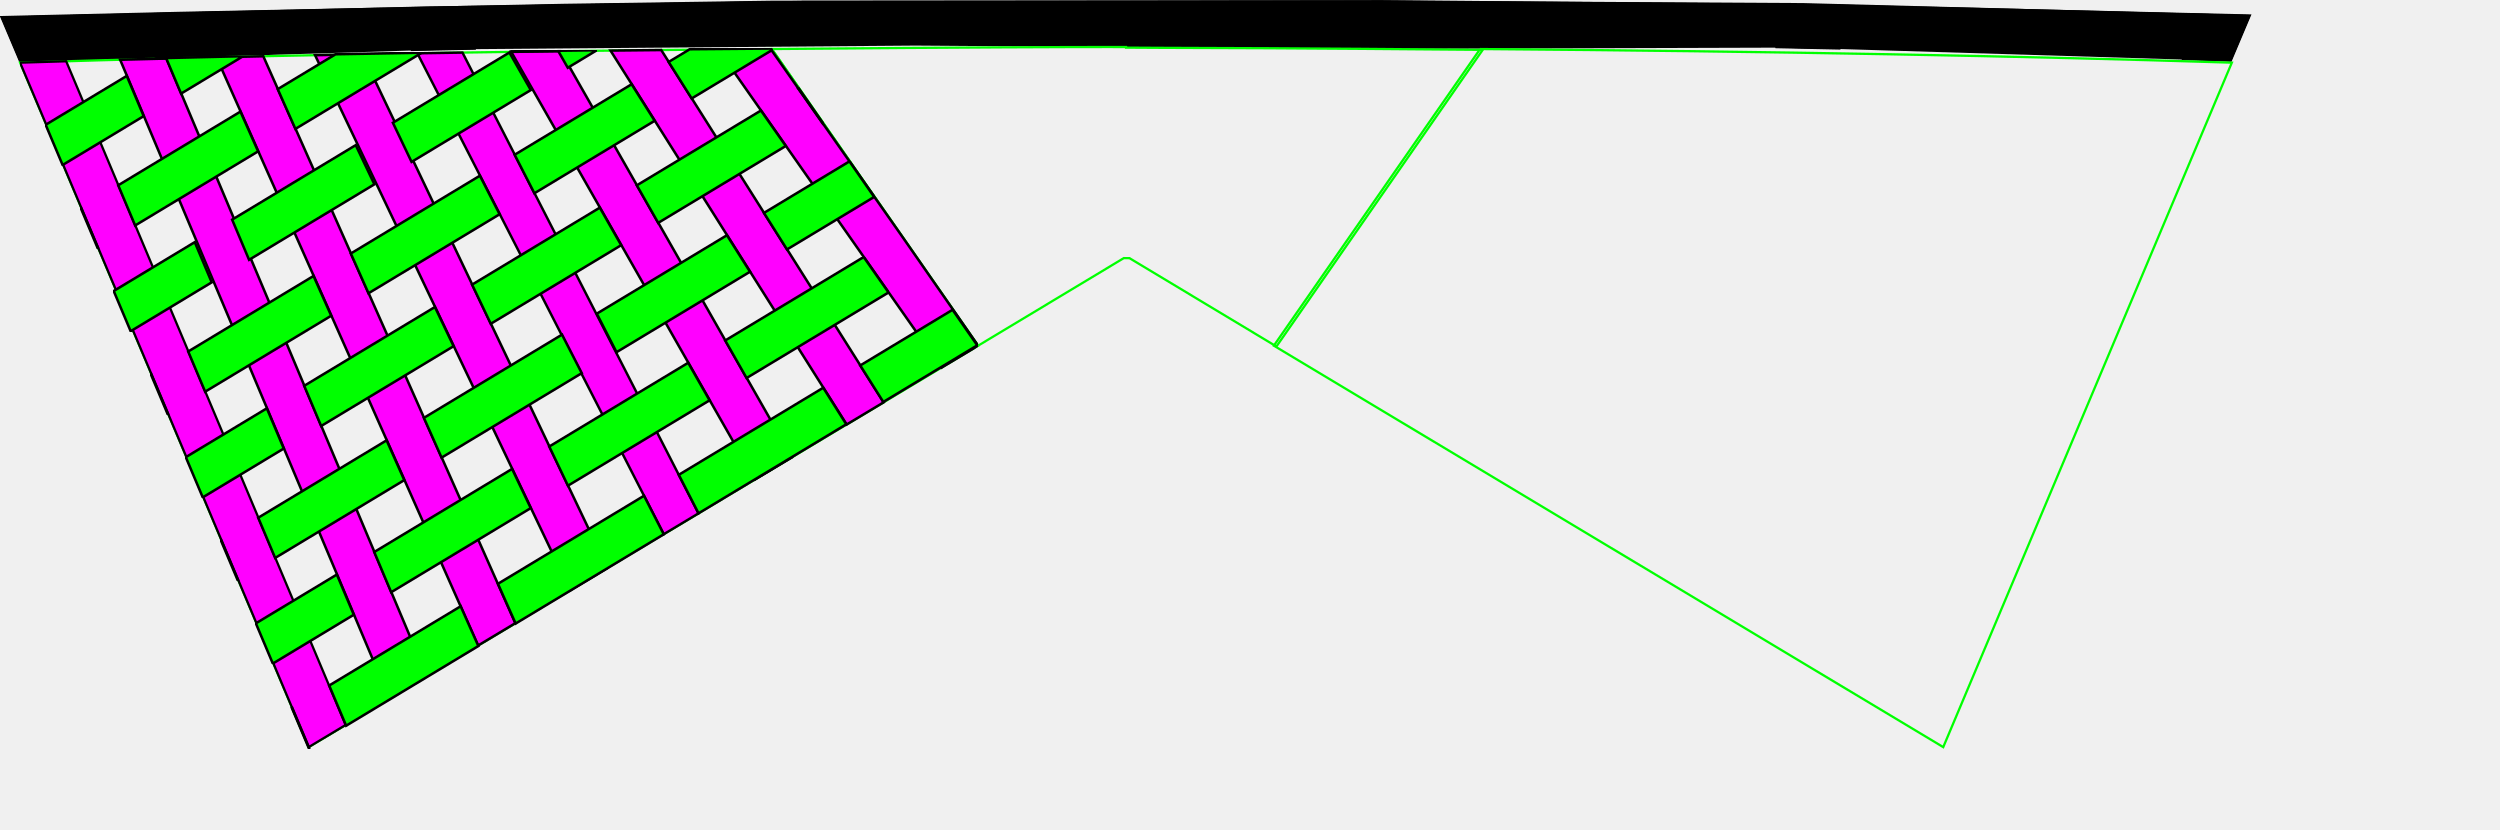
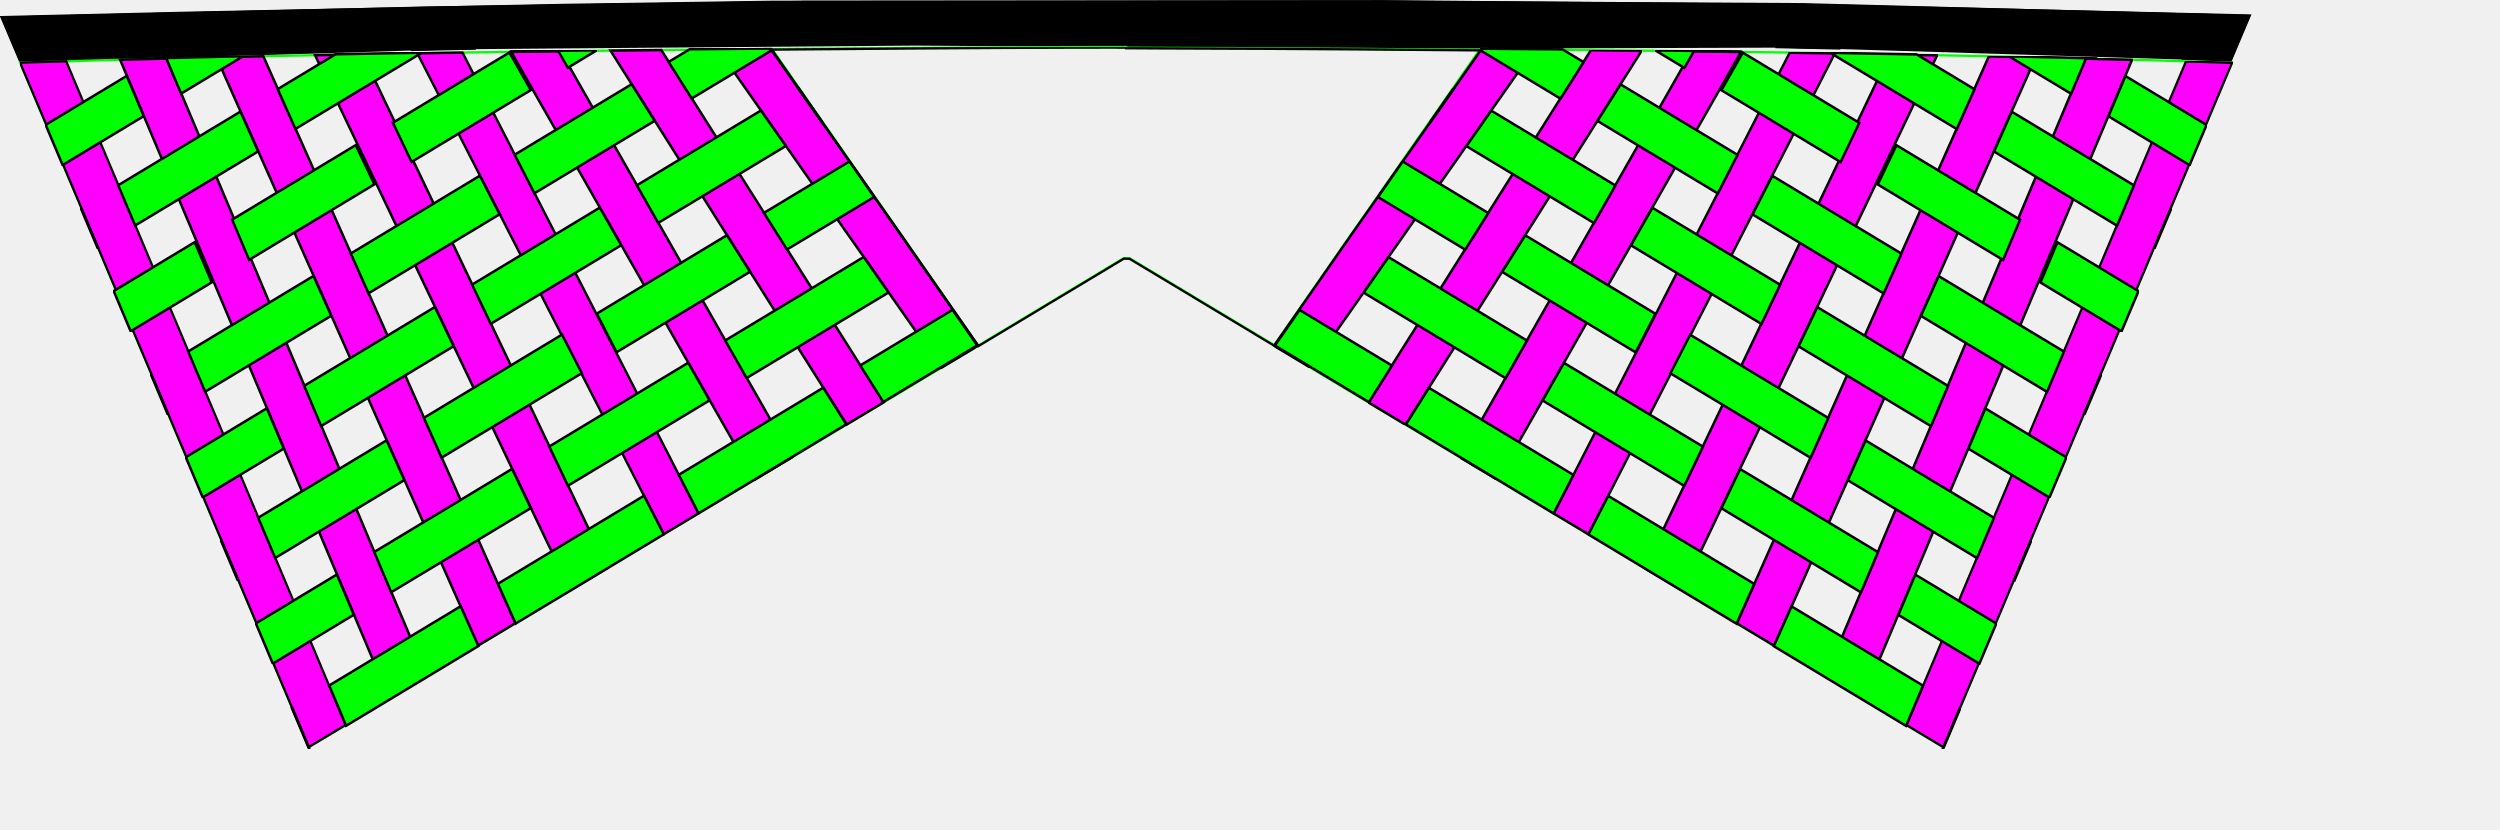
<svg xmlns="http://www.w3.org/2000/svg" viewBox="0 0 1963.2 651.3" version="1.1" id="svg51">
  <defs id="defs55">
    <filter style="color-interpolation-filters:sRGB" id="filter996-3" x="-1.8312707e-05" width="1" y="-2.0177655e-05" height="1">
      <feGaussianBlur stdDeviation="0.007" id="feGaussianBlur998-0" />
    </filter>
    <filter style="color-interpolation-filters:sRGB" id="filter996-3-8" x="-1.8312707e-05" width="1" y="-2.0177655e-05" height="1">
      <feGaussianBlur stdDeviation="0.007" id="feGaussianBlur998-0-0" />
    </filter>
    <filter style="color-interpolation-filters:sRGB" id="filter1441" x="-1.6596325e-05" width="1" y="-2.2772631e-05" height="1">
      <feGaussianBlur stdDeviation="0.005" id="feGaussianBlur1443" />
    </filter>
    <filter style="color-interpolation-filters:sRGB" id="filter1244-0-9-1" x="-0.001" width="1.001" y="-0.001" height="1.002">
      <feGaussianBlur stdDeviation="0.039" id="feGaussianBlur1246-9-3-6" />
    </filter>
    <filter style="color-interpolation-filters:sRGB" id="filter1248-4-9-1" x="-0" width="1.001" y="-0.001" height="1.001">
      <feGaussianBlur stdDeviation="0.039" id="feGaussianBlur1250-1-4-0" />
    </filter>
    <filter style="color-interpolation-filters:sRGB" id="filter1252-1-0-3" x="-0" width="1" y="-0" height="1.001">
      <feGaussianBlur stdDeviation="0.039" id="feGaussianBlur1254-2-3-2" />
    </filter>
    <filter style="color-interpolation-filters:sRGB" id="filter1256-0-1-4" x="-0" width="1" y="-0" height="1.001">
      <feGaussianBlur stdDeviation="0.039" id="feGaussianBlur1258-6-5-6" />
    </filter>
    <filter style="color-interpolation-filters:sRGB" id="filter1260-7-3-1" x="-0" width="1" y="-0" height="1.001">
      <feGaussianBlur stdDeviation="0.039" id="feGaussianBlur1262-9-5-3" />
    </filter>
    <filter style="color-interpolation-filters:sRGB" id="filter1264-8-3-8" x="-0" width="1" y="-0" height="1.001">
      <feGaussianBlur stdDeviation="0.039" id="feGaussianBlur1266-0-3-0" />
    </filter>
    <filter style="color-interpolation-filters:sRGB" id="filter1268-0-3-2" x="-0" width="1" y="-0" height="1.001">
      <feGaussianBlur stdDeviation="0.039" id="feGaussianBlur1270-3-5-7" />
+     </filter>
+     <filter style="color-interpolation-filters:sRGB" id="filter1268-0-3-2-2" x="-0" width="1" y="-0" height="1.001">
+       <feGaussianBlur stdDeviation="0.039" id="feGaussianBlur1270-3-5-7-9" />
+     </filter>
+     <filter style="color-interpolation-filters:sRGB" id="filter1264-8-3-8-1" x="-0" width="1" y="-0" height="1.001">
+       <feGaussianBlur stdDeviation="0.039" id="feGaussianBlur1266-0-3-0-7" />
+     </filter>
+     <filter style="color-interpolation-filters:sRGB" id="filter1260-7-3-1-5" x="-0" width="1" y="-0" height="1.001">
+       <feGaussianBlur stdDeviation="0.039" id="feGaussianBlur1262-9-5-3-0" />
+     </filter>
+     <filter style="color-interpolation-filters:sRGB" id="filter1256-0-1-4-1" x="-0" width="1" y="-0" height="1.001">
+       <feGaussianBlur stdDeviation="0.039" id="feGaussianBlur1258-6-5-6-2" />
+     </filter>
+     <filter style="color-interpolation-filters:sRGB" id="filter1252-1-0-3-8" x="-0" width="1" y="-0" height="1.001">
+       <feGaussianBlur stdDeviation="0.039" id="feGaussianBlur1254-2-3-2-5" />
+     </filter>
+     <filter style="color-interpolation-filters:sRGB" id="filter1248-4-9-1-6" x="-0" width="1.001" y="-0.001" height="1.001">
+       <feGaussianBlur stdDeviation="0.039" id="feGaussianBlur1250-1-4-0-3" />
+     </filter>
+     <filter style="color-interpolation-filters:sRGB" id="filter1244-0-9-1-0" x="-0.001" width="1.001" y="-0.001" height="1.002">
+       <feGaussianBlur stdDeviation="0.039" id="feGaussianBlur1246-9-3-6-1" />
    </filter>
  </defs>
  <g id="layer1" style="display:inline">
    <polygon class="leading-edge mesh" points="414.2,42.3 798,39.2 1203.9,42.1 1549,41 1604.8,42.2 1903.6,51.4 1946.2,52.8 1963.2,12.5 1572.9,2.1 1205.6,0 702.1,0.1 372.2,5 0,13.9 17,54.1 358.4,43.5 " id="polygon25" transform="matrix(0.9,0,0,0.9,0.4883225,0.5205215)" />
    <polygon class="leading-edge" stroke="#000000" points="910.2,21.8 1202.7,23 1548.2,22.9 1549,41 1604.8,42.2 1604.9,25.5 1902.9,35.2 1903.6,51.4 1946.2,52.8 1963.2,12.5 1581.9,3.4 1205.6,0 673.9,0.5 491.8,3.2 155.7,10.2 0,13.9 17,54.1 59.6,52.8 60.3,36.5 358.3,26.9 358.4,43.5 414.2,42.3 415,24.2 676.1,22.1 " id="polygon27" transform="matrix(0.9,0,0,0.9,0.4883225,0.5205215)" />
  </g>
  <g id="layer2" style="display:none">
    <path style="fill:none;stroke:#ff0000;stroke-width:1.8;stroke-linecap:butt;stroke-linejoin:miter;stroke-miterlimit:4;stroke-dasharray:none;stroke-opacity:1" d="M 15.788,49.211 242.409,586.691 884.556,201.445 1525.988,586.691 1752.068,48.041 C 1174.97,33.475 596.235,33.637 15.788,49.211 Z" id="path908" />
  </g>
  <g id="layer3" style="display:inline">
    <path id="path910" style="fill:none;stroke:#00ff00;stroke-width:1.8;stroke-linecap:butt;stroke-linejoin:miter;stroke-miterlimit:4;stroke-dasharray:none;stroke-opacity:1" d="m 870.713,36.918 c -28.343,0 -104.984,0.178 -264.625,1.591 l 161.995,232.945 114.411,-68.769 4.481,0.048 115.378,69.351 161.995,-232.947 C 1020.288,37.861 944.854,37.598 910.471,37.558 l -26.227,-0.149 -0.002,-0.469 c 0,0 -4.082,-0.021 -13.53,-0.021 z" />
    <path style="fill:none;stroke:#00ff00;stroke-width:1.8;stroke-linecap:butt;stroke-linejoin:miter;stroke-miterlimit:4;stroke-dasharray:none;stroke-opacity:1" d="M 606.088,38.509 C 373.375,40.322 179.884,44.05 15.788,49.211 L 242.409,586.691 768.083,271.454 606.088,38.509" id="path944" />
    <path style="fill:none;stroke:#00ff00;stroke-width:1.8;stroke-linecap:butt;stroke-linejoin:miter;stroke-miterlimit:4;stroke-dasharray:none;stroke-opacity:1" d="m 1162.309,38.509 c 232.713,1.814 426.204,5.541 590.3,10.702 L 1525.988,586.691 1000.315,271.454 1162.309,38.509" id="path944-9" />
  </g>
  <g id="layer4" style="display:none">
    <g id="g913">
      <g id="g990-8" transform="rotate(-120.9248,492.0907,341.3801)" style="filter:url(#filter996-3)" />
      <rect style="fill:#ffffff;stroke:#00ffff;stroke-width:2" id="rect1091-3-0" width="852.86" height="33.914" x="262.853" y="949.67" />
      <rect style="fill:#ffffff;stroke:#00ffff;stroke-width:2" id="rect1091-38-9" width="852.86" height="33.914" x="262.853" y="1019.758" />
      <rect style="fill:#ffffff;stroke:#00ffff;stroke-width:2" id="rect1091-2-7" width="852.86" height="33.914" x="262.853" y="1230.02" />
      <rect style="fill:#ffffff;stroke:#00ffff;stroke-width:2" id="rect1091-9-9" width="852.86" height="33.914" x="262.853" y="1089.845" />
      <rect style="fill:#ffffff;stroke:#00ffff;stroke-width:2" id="rect1091-1-4" width="852.86" height="33.914" x="262.853" y="879.582" />
      <rect style="fill:#ffffff;stroke:#00ffff;stroke-width:2" id="rect1091-33-8" width="852.86" height="33.914" x="262.853" y="1159.933" />
      <rect style="fill:#ffffff;stroke:#00ffff;stroke-width:2" id="rect1091-4-3" width="852.86" height="33.914" x="262.853" y="809.495" />
      <rect style="fill:#ffffff;stroke:#00ffff;stroke-width:2" id="rect1091-44-8" width="852.86" height="33.914" x="262.853" y="739.407" />
    </g>
    <g id="g1239-0" style="display:inline" transform="translate(-225.8647,1670.334)">
      <rect style="fill:#ffffff;stroke:#00ffff;stroke-width:2" id="rect1091-0" width="852.86" height="33.914" x="-92.869" y="594.613" transform="rotate(-30.92108)" />
      <rect style="fill:#ffffff;stroke:#00ffff;stroke-width:2" id="rect1091-3-8" width="852.86" height="33.914" x="-92.869" y="244.175" transform="rotate(-30.92108)" />
      <rect style="fill:#ffffff;stroke:#00ffff;stroke-width:2" id="rect1091-38-3" width="852.86" height="33.914" x="-92.869" y="314.263" transform="rotate(-30.92108)" />
      <rect style="fill:#ffffff;stroke:#00ffff;stroke-width:2" id="rect1091-2-4" width="852.86" height="33.914" x="-92.869" y="524.526" transform="rotate(-30.92108)" />
      <rect style="fill:#ffffff;stroke:#00ffff;stroke-width:2" id="rect1091-9-7" width="852.86" height="33.914" x="-92.869" y="384.35" transform="rotate(-30.92108)" />
      <rect style="fill:#ffffff;stroke:#00ffff;stroke-width:2" id="rect1091-1-3" width="852.86" height="33.914" x="-92.869" y="174.088" transform="rotate(-30.92108)" />
      <rect style="fill:#ffffff;stroke:#00ffff;stroke-width:2" id="rect1091-33-7" width="852.86" height="33.914" x="-92.869" y="454.438" transform="rotate(-30.92108)" />
    </g>
    <g id="g990-8-6" transform="rotate(-65.96888,-9.564027,-251.3131)" style="filter:url(#filter996-3-8)" />
  </g>
  <g id="layer6" style="display:inline;filter:url(#filter1441)">
    <path id="vert1" style="display:inline;opacity:0.999;fill:#ff00ff;fill-opacity:1;stroke:#000000;stroke-width:1.8;stroke-linecap:butt;stroke-linejoin:miter;stroke-miterlimit:4;stroke-dasharray:none;stroke-opacity:1" d="m 51.979,48.113 c -12.205,0.359 -24.297,0.724 -36.189,1.098 l 226.607,537.451 0.199,-0.084 28.857,-17.305 z" />
    <path id="vert5" style="display:inline;opacity:0.999;fill:#ff00ff;fill-opacity:1;stroke:#000000;stroke-width:1.939;stroke-opacity:1" d="m 363.184,41.287 c -11.937,0.184 -23.732,0.376 -35.43,0.572 L 521.201,419.504 548.529,403.115 Z" />
    <path id="vert4" style="display:inline;opacity:0.999;fill:#ff00ff;fill-opacity:1;stroke:#000000;stroke-width:2;stroke-opacity:1" d="m 284.648,42.613 c -12.553,0.231 -24.955,0.472 -37.229,0.717 l 200.305,420.236 29.219,-17.521 z" />
    <path id="vert3" style="display:inline;opacity:0.999;fill:#ff00ff;fill-opacity:1;stroke:#000000;stroke-width:2;stroke-opacity:1" d="m 206.766,44.18 c -12.397,0.269 -24.638,0.547 -36.748,0.83 l 205.389,461.926 29.303,-17.572 z" />
    <path id="vert6" style="display:inline;opacity:0.999;fill:#ff00ff;fill-opacity:1;stroke:#000000;stroke-width:2;stroke-opacity:1" d="m 440.189,40.203 c -13.052,0.167 -25.957,0.341 -38.736,0.521 L 592.791,376.572 621.885,359.125 Z" />
    <path id="vert2" style="display:inline;opacity:0.999;fill:#ff00ff;fill-opacity:1;stroke:#000000;stroke-width:2;stroke-opacity:1" d="m 130.754,45.965 c -12.283,0.311 -24.415,0.63 -36.4,0.955 L 305.779,548.688 335.158,531.07 Z" />
    <path id="vert7" style="display:inline;opacity:0.999;fill:#ff00ff;fill-opacity:1;stroke:#000000;stroke-width:2;stroke-opacity:1" d="m 519.264,39.293 c -13.411,0.138 -26.697,0.28 -39.836,0.432 l 185.4,293.648 29.094,-17.447 z" />
    <path id="vert8" style="display:inline;opacity:0.999;fill:#ff00ff;fill-opacity:1;stroke:#000000;stroke-width:2;stroke-opacity:1" d="m 605.217,38.516 c -13.867,0.108 -27.591,0.224 -41.182,0.346 l 175.244,249.865 25.553,-15.324 3.096,-2.172 -59.07,-84.941 z" />
    <path id="horiz1" style="display:inline;opacity:0.997;fill:#00ff00;fill-opacity:1;stroke:#000000;stroke-width:2;stroke-opacity:1" d="m 748.021,243.283 -72.498,43.695 18.109,28.684 73.793,-44.475 z m -101.553,61.205 -113.439,68.369 15.5,30.258 116.051,-69.943 z m -140.736,84.82 -114.705,69.131 13.887,31.23 116.318,-70.104 z m -143.977,86.773 -103.25,62.227 13.301,31.584 103.836,-62.58 z m -132.279,79.721 -0.268,0.162 13.303,31.553 0.27,-0.162 z" />
    <path id="horiz2" style="display:inline;fill:#00ff00;fill-opacity:1;stroke:#000000;stroke-width:2;stroke-opacity:1;filter:url(#filter1268-0-3-2)" d="m 678.228,201.832 -108.75,65.543 16.793,29.475 111.479,-67.186 z m -137.807,83.055 -109.103,65.756 14.662,30.762 111.234,-67.041 z m -138.291,83.346 -108.258,65.246 13.307,31.578 109.613,-66.062 z m -137.605,82.934 -63.598,38.33 13.312,31.574 63.59,-38.324 z" />
    <path id="horiz3" style="display:inline;fill:#00ff00;fill-opacity:1;stroke:#000000;stroke-width:2;stroke-opacity:1;filter:url(#filter1264-8-3-8)" d="m 667.051,126.734 -67.148,40.471 18.109,28.684 68.443,-41.25 z m -96.201,57.98 -102.207,61.6 15.498,30.256 104.818,-63.172 z m -129.504,78.051 -108.478,65.379 13.885,31.229 110.094,-66.352 z m -137.75,83.021 -100.83,60.77 13.299,31.58 101.416,-61.121 z m -129.912,78.295 -0.268,0.162 13.312,31.574 0.268,-0.162 z" />
    <path id="horiz4" style="display:inline;fill:#00ff00;fill-opacity:1;stroke:#000000;stroke-width:2;stroke-opacity:1;filter:url(#filter1260-7-3-1)" d="m 626.951,69.072 -0.289,0.174 19.521,27.832 0.172,-0.104 z m -29.404,17.723 -97.477,58.748 16.793,29.477 100.203,-60.393 z m -126.533,76.26 -100.297,60.447 14.662,30.762 102.428,-61.732 z m -129.482,78.037 -102.654,61.867 13.307,31.58 104.01,-62.686 z m -132.002,79.555 -63.625,38.346 13.312,31.576 63.617,-38.342 z" />
    <path id="horiz5" style="display:inline;fill:#00ff00;fill-opacity:1;stroke:#000000;stroke-width:2;stroke-opacity:1;filter:url(#filter1256-0-1-4)" d="m 605.422,38.113 c -21.647,0.169 -42.842,0.361 -63.818,0.562 l -16.553,9.977 18.109,28.682 63.094,-38.025 z m -109.424,28.049 -91.859,55.361 15.5,30.256 94.469,-56.936 z m -119.154,71.813 -101.369,61.094 13.887,31.229 102.98,-62.066 z m -130.641,78.734 -98.41,59.311 13.299,31.582 98.996,-59.664 z m -127.543,76.869 -0.27,0.162 13.312,31.574 0.27,-0.162 z" />
    <path id="horiz6" style="display:inline;fill:#00ff00;fill-opacity:1;stroke:#000000;stroke-width:2;stroke-opacity:1;filter:url(#filter1252-1-0-3)" d="m 468.678,39.455 c -22.774,0.268 -45.167,0.558 -67.135,0.865 l -0.338,0.203 c 12.265,-0.172 24.629,-0.34 37.145,-0.5 l 7.512,13.184 z m -68.666,1.789 -91.488,55.139 14.662,30.76 93.619,-56.424 z m -120.674,72.729 -97.047,58.488 13.305,31.578 98.402,-59.307 z m -126.396,76.176 -63.654,38.363 13.312,31.574 63.646,-38.359 z" />
    <path id="horiz7" style="display:inline;fill:#00ff00;fill-opacity:1;stroke:#000000;stroke-width:2;stroke-opacity:1;filter:url(#filter1248-4-9-1)" d="m 331.23,41.398 c -23.034,0.382 -45.588,0.788 -67.719,1.215 l -45.428,27.379 13.885,31.229 z m -142.42,46.236 -95.988,57.852 13.299,31.582 96.576,-58.205 z m -125.176,75.441 -0.268,0.162 13.312,31.574 0.268,-0.162 z" />
    <path id="horiz8" style="display:inline;fill:#00ff00;fill-opacity:1;stroke:#000000;stroke-width:2;stroke-opacity:1;filter:url(#filter1244-0-9-1)" d="m 190.932,44.123 c -23.32,0.522 -46.125,1.068 -68.426,1.641 l -0.363,0.219 c 2.806,-0.072 5.541,-0.147 8.363,-0.219 l 11.686,27.734 z M 99.537,59.607 35.855,97.988 49.168,129.561 112.842,91.186 Z" />
+     <path id="centerPanel" style="display:inline;fill:none;stroke:#000000;stroke-width:1.8;stroke-linecap:butt;stroke-linejoin:miter;stroke-miterlimit:4;stroke-dasharray:none;stroke-opacity:1" d="m 870.713,37.387 c -28.343,0 -104.984,0.178 -264.625,1.591 l 161.995,232.945 114.411,-68.769 4.481,0.048 115.378,69.351 161.995,-232.947 c -144.058,-1.275 -219.492,-1.538 -253.876,-1.579 l -26.227,-0.149 v -0.469 c 0,0 -4.082,-0.021 -13.53,-0.021 z" />
+     <path id="vert1-9" style="display:inline;opacity:0.999;fill:#ff00ff;fill-opacity:1;stroke:#000000;stroke-width:1.8;stroke-linecap:butt;stroke-linejoin:miter;stroke-miterlimit:4;stroke-dasharray:none;stroke-opacity:1;filter:url(#filter1441)" d="M 51.979,48.113 C 39.774,48.472 27.681,48.837 15.789,49.211 l 226.607,537.451 0.199,-0.084 28.857,-17.305 z" transform="matrix(-1,0,0,1,1768.584,0.11311)" />
+     <path id="vert5-2" style="display:inline;opacity:0.999;fill:#ff00ff;fill-opacity:1;stroke:#000000;stroke-width:1.939;stroke-opacity:1;filter:url(#filter1441)" d="m 363.184,41.287 c -11.937,0.184 -23.732,0.376 -35.43,0.572 l 193.447,377.645 27.328,-16.389 z" transform="matrix(-1,0,0,1,1768.584,0.11311)" />
+     <path id="vert4-2" style="display:inline;opacity:0.999;fill:#ff00ff;fill-opacity:1;stroke:#000000;stroke-width:2;stroke-opacity:1;filter:url(#filter1441)" d="m 284.648,42.613 c -12.553,0.231 -24.955,0.472 -37.229,0.717 l 200.305,420.236 29.219,-17.521 z" transform="matrix(-1,0,0,1,1768.584,0.11311)" />
+     <path id="vert3-3" style="display:inline;opacity:0.999;fill:#ff00ff;fill-opacity:1;stroke:#000000;stroke-width:2;stroke-opacity:1;filter:url(#filter1441)" d="m 206.766,44.18 c -12.397,0.269 -24.638,0.547 -36.748,0.83 l 205.389,461.926 29.303,-17.572 z" transform="matrix(-1,0,0,1,1768.584,0.11311)" />
+     <path id="vert6-9" style="display:inline;opacity:0.999;fill:#ff00ff;fill-opacity:1;stroke:#000000;stroke-width:2;stroke-opacity:1;filter:url(#filter1441)" d="m 440.189,40.203 c -13.052,0.167 -25.956,0.341 -38.736,0.521 l 191.338,335.848 29.094,-17.447 z" transform="matrix(-1,0,0,1,1768.584,0.11311)" />
+     <path id="vert2-8" style="display:inline;opacity:0.999;fill:#ff00ff;fill-opacity:1;stroke:#000000;stroke-width:2;stroke-opacity:1;filter:url(#filter1441)" d="m 130.754,45.965 c -12.283,0.311 -24.415,0.63 -36.4,0.955 l 211.426,501.768 29.379,-17.617 z" transform="matrix(-1,0,0,1,1768.584,0.11311)" />
+     <path id="vert7-9" style="display:inline;opacity:0.999;fill:#ff00ff;fill-opacity:1;stroke:#000000;stroke-width:2;stroke-opacity:1;filter:url(#filter1441)" d="m 519.264,39.293 c -13.411,0.138 -26.697,0.28 -39.836,0.432 l 185.4,293.648 29.094,-17.447 z" transform="matrix(-1,0,0,1,1768.584,0.11311)" />
+     <path id="vert8-3" style="display:inline;opacity:0.999;fill:#ff00ff;fill-opacity:1;stroke:#000000;stroke-width:2;stroke-opacity:1;filter:url(#filter1441)" d="m 605.217,38.516 c -13.867,0.108 -27.591,0.224 -41.182,0.346 l 175.244,249.865 25.553,-15.324 3.096,-2.172 -59.07,-84.941 z" transform="matrix(-1,0,0,1,1768.584,0.11311)" />
+     <path id="horiz1-1" style="display:inline;opacity:0.997;fill:#00ff00;fill-opacity:1;stroke:#000000;stroke-width:2;stroke-opacity:1;filter:url(#filter1441)" d="m 748.021,243.283 -72.498,43.695 18.109,28.684 73.793,-44.475 z m -101.553,61.205 -113.439,68.369 15.5,30.258 116.051,-69.943 z m -140.736,84.82 -114.705,69.131 13.887,31.23 116.318,-70.104 z m -143.977,86.773 -103.25,62.227 13.301,31.584 103.836,-62.58 z m -132.279,79.721 -0.268,0.162 13.303,31.553 0.27,-0.162 z" transform="matrix(-1,0,0,1,1768.584,0.11311)" />
+     <path id="horiz2-9" style="display:inline;fill:#00ff00;fill-opacity:1;stroke:#000000;stroke-width:2;stroke-opacity:1;filter:url(#filter1268-0-3-2-2)" d="m 678.228,201.832 -108.75,65.543 16.793,29.475 111.479,-67.186 z m -137.807,83.055 -109.103,65.756 14.662,30.762 111.234,-67.041 z m -138.291,83.346 -108.258,65.246 13.307,31.578 109.613,-66.062 z m -137.605,82.934 -63.598,38.33 13.312,31.574 63.59,-38.324 z" transform="matrix(-1,0,0,1,1768.584,0.11311)" />
+     <path id="horiz3-1" style="display:inline;fill:#00ff00;fill-opacity:1;stroke:#000000;stroke-width:2;stroke-opacity:1;filter:url(#filter1264-8-3-8-1)" d="m 667.051,126.734 -67.148,40.471 18.109,28.684 68.443,-41.25 z m -96.201,57.98 -102.207,61.6 15.498,30.256 104.818,-63.172 z m -129.504,78.051 -108.478,65.379 13.885,31.229 110.094,-66.352 z m -137.75,83.021 -100.83,60.77 13.299,31.58 101.416,-61.121 z m -129.912,78.295 -0.268,0.162 13.312,31.574 0.268,-0.162 z" transform="matrix(-1,0,0,1,1768.584,0.11311)" />
+     <path id="horiz4-3" style="display:inline;fill:#00ff00;fill-opacity:1;stroke:#000000;stroke-width:2;stroke-opacity:1;filter:url(#filter1260-7-3-1-5)" d="m 626.951,69.072 -0.289,0.174 19.521,27.832 0.172,-0.104 z m -29.404,17.723 -97.477,58.748 16.793,29.477 100.203,-60.393 z m -126.533,76.26 -100.297,60.447 14.662,30.762 102.428,-61.732 z m -129.482,78.037 -102.654,61.867 13.307,31.58 104.01,-62.686 z m -132.002,79.555 -63.625,38.346 13.312,31.576 63.617,-38.342 z" transform="matrix(-1,0,0,1,1768.584,0.11311)" />
+     <path id="horiz5-7" style="display:inline;fill:#00ff00;fill-opacity:1;stroke:#000000;stroke-width:2;stroke-opacity:1;filter:url(#filter1256-0-1-4-1)" d="m 605.422,38.113 c -21.647,0.169 -42.842,0.361 -63.818,0.562 l -16.553,9.977 18.109,28.682 63.094,-38.025 z m -109.424,28.049 -91.859,55.361 15.5,30.256 94.469,-56.936 z m -119.154,71.813 -101.369,61.094 13.887,31.229 102.98,-62.066 z m -130.641,78.734 -98.41,59.311 13.299,31.582 98.996,-59.664 z m -127.543,76.869 -0.27,0.162 13.312,31.574 0.27,-0.162 z" transform="matrix(-1,0,0,1,1768.584,0.11311)" />
+     <path id="horiz6-5" style="display:inline;fill:#00ff00;fill-opacity:1;stroke:#000000;stroke-width:2;stroke-opacity:1;filter:url(#filter1252-1-0-3-8)" d="m 468.678,39.455 c -22.774,0.268 -45.167,0.558 -67.135,0.865 l -0.338,0.203 c 12.265,-0.172 24.629,-0.34 37.145,-0.5 l 7.512,13.184 z m -68.666,1.789 -91.488,55.139 14.662,30.76 93.619,-56.424 z m -120.674,72.729 -97.047,58.488 13.305,31.578 98.402,-59.307 z m -126.396,76.176 -63.654,38.363 13.312,31.574 63.646,-38.359 z" transform="matrix(-1,0,0,1,1768.584,0.11311)" />
+     <path id="horiz7-5" style="display:inline;fill:#00ff00;fill-opacity:1;stroke:#000000;stroke-width:2;stroke-opacity:1;filter:url(#filter1248-4-9-1-6)" d="m 331.231,41.398 c -23.034,0.382 -45.588,0.788 -67.719,1.215 l -45.428,27.379 13.885,31.229 z m -142.42,46.236 -95.988,57.852 13.299,31.582 96.576,-58.205 z m -125.176,75.441 -0.268,0.162 13.312,31.574 0.268,-0.162 z" transform="matrix(-1,0,0,1,1768.584,0.11311)" />
+     <path id="horiz8-9" style="display:inline;fill:#00ff00;fill-opacity:1;stroke:#000000;stroke-width:2;stroke-opacity:1;filter:url(#filter1244-0-9-1-0)" d="m 190.932,44.123 c -23.32,0.522 -46.125,1.068 -68.426,1.641 l -0.363,0.219 c 2.806,-0.072 5.541,-0.147 8.363,-0.219 l 11.686,27.734 z m -91.395,15.484 -63.682,38.381 13.312,31.572 63.674,-38.375 z" transform="matrix(-1,0,0,1,1768.584,0.11311)" />
  </g>
</svg>
